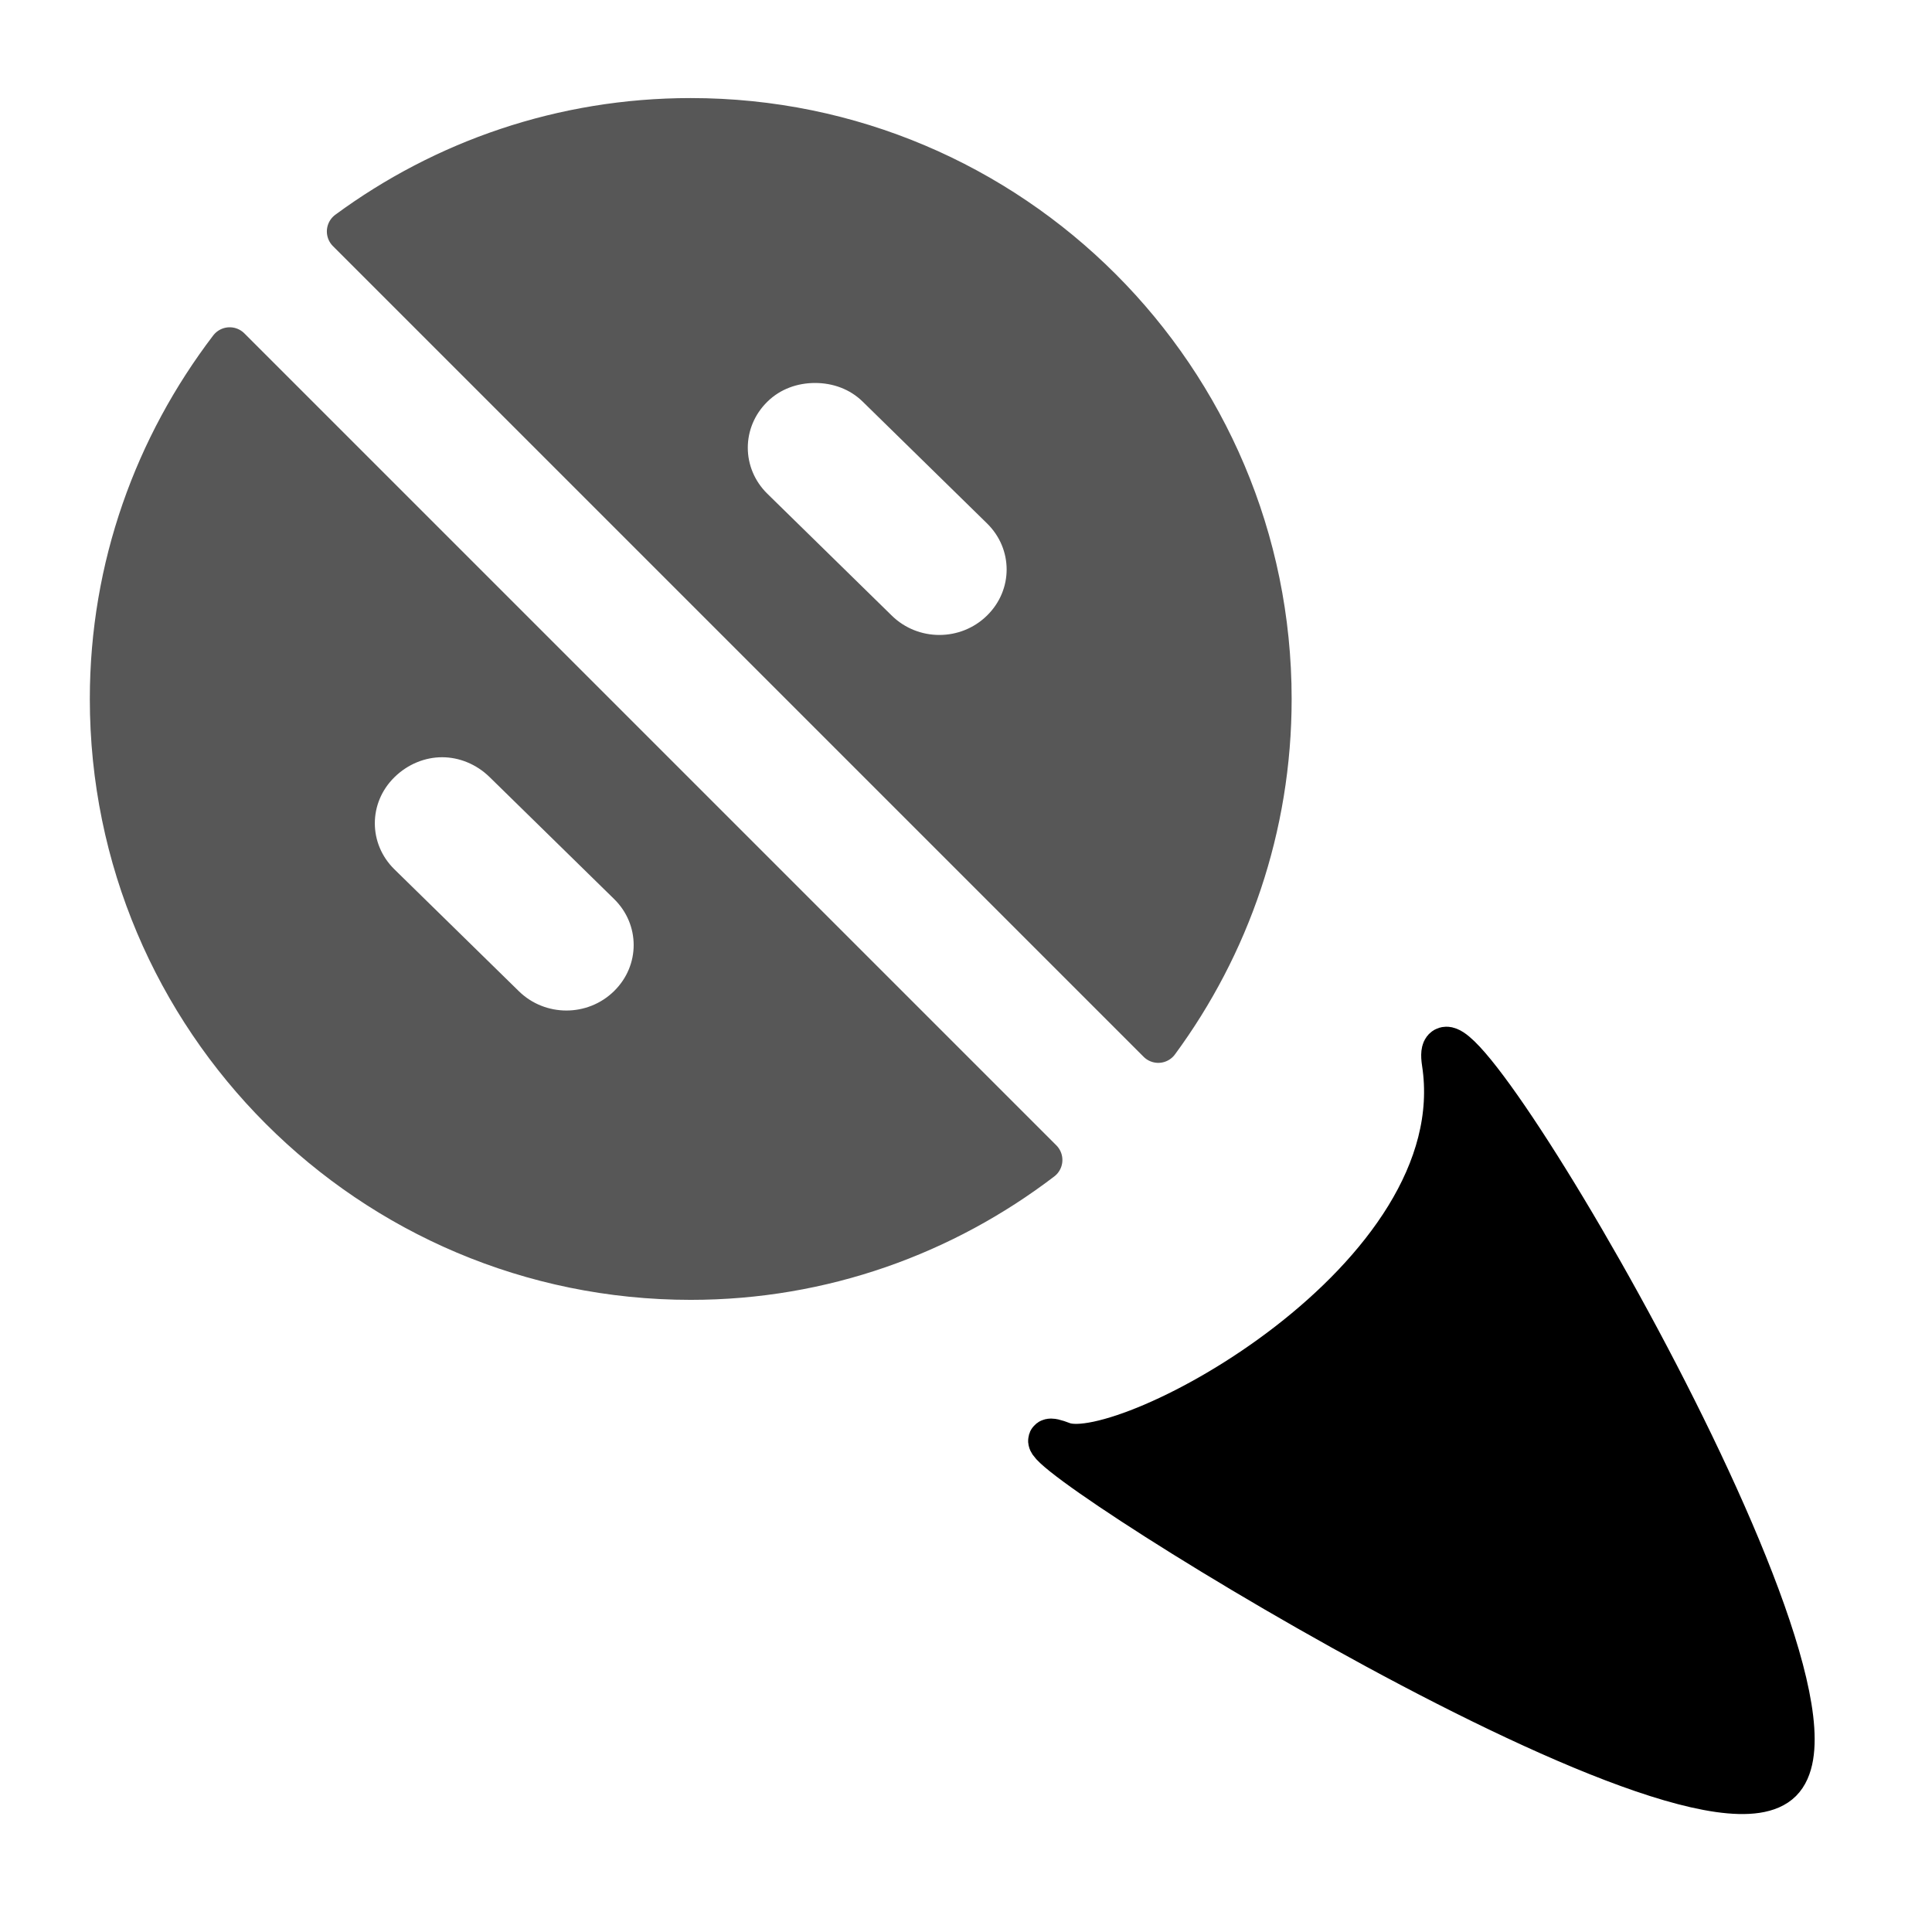
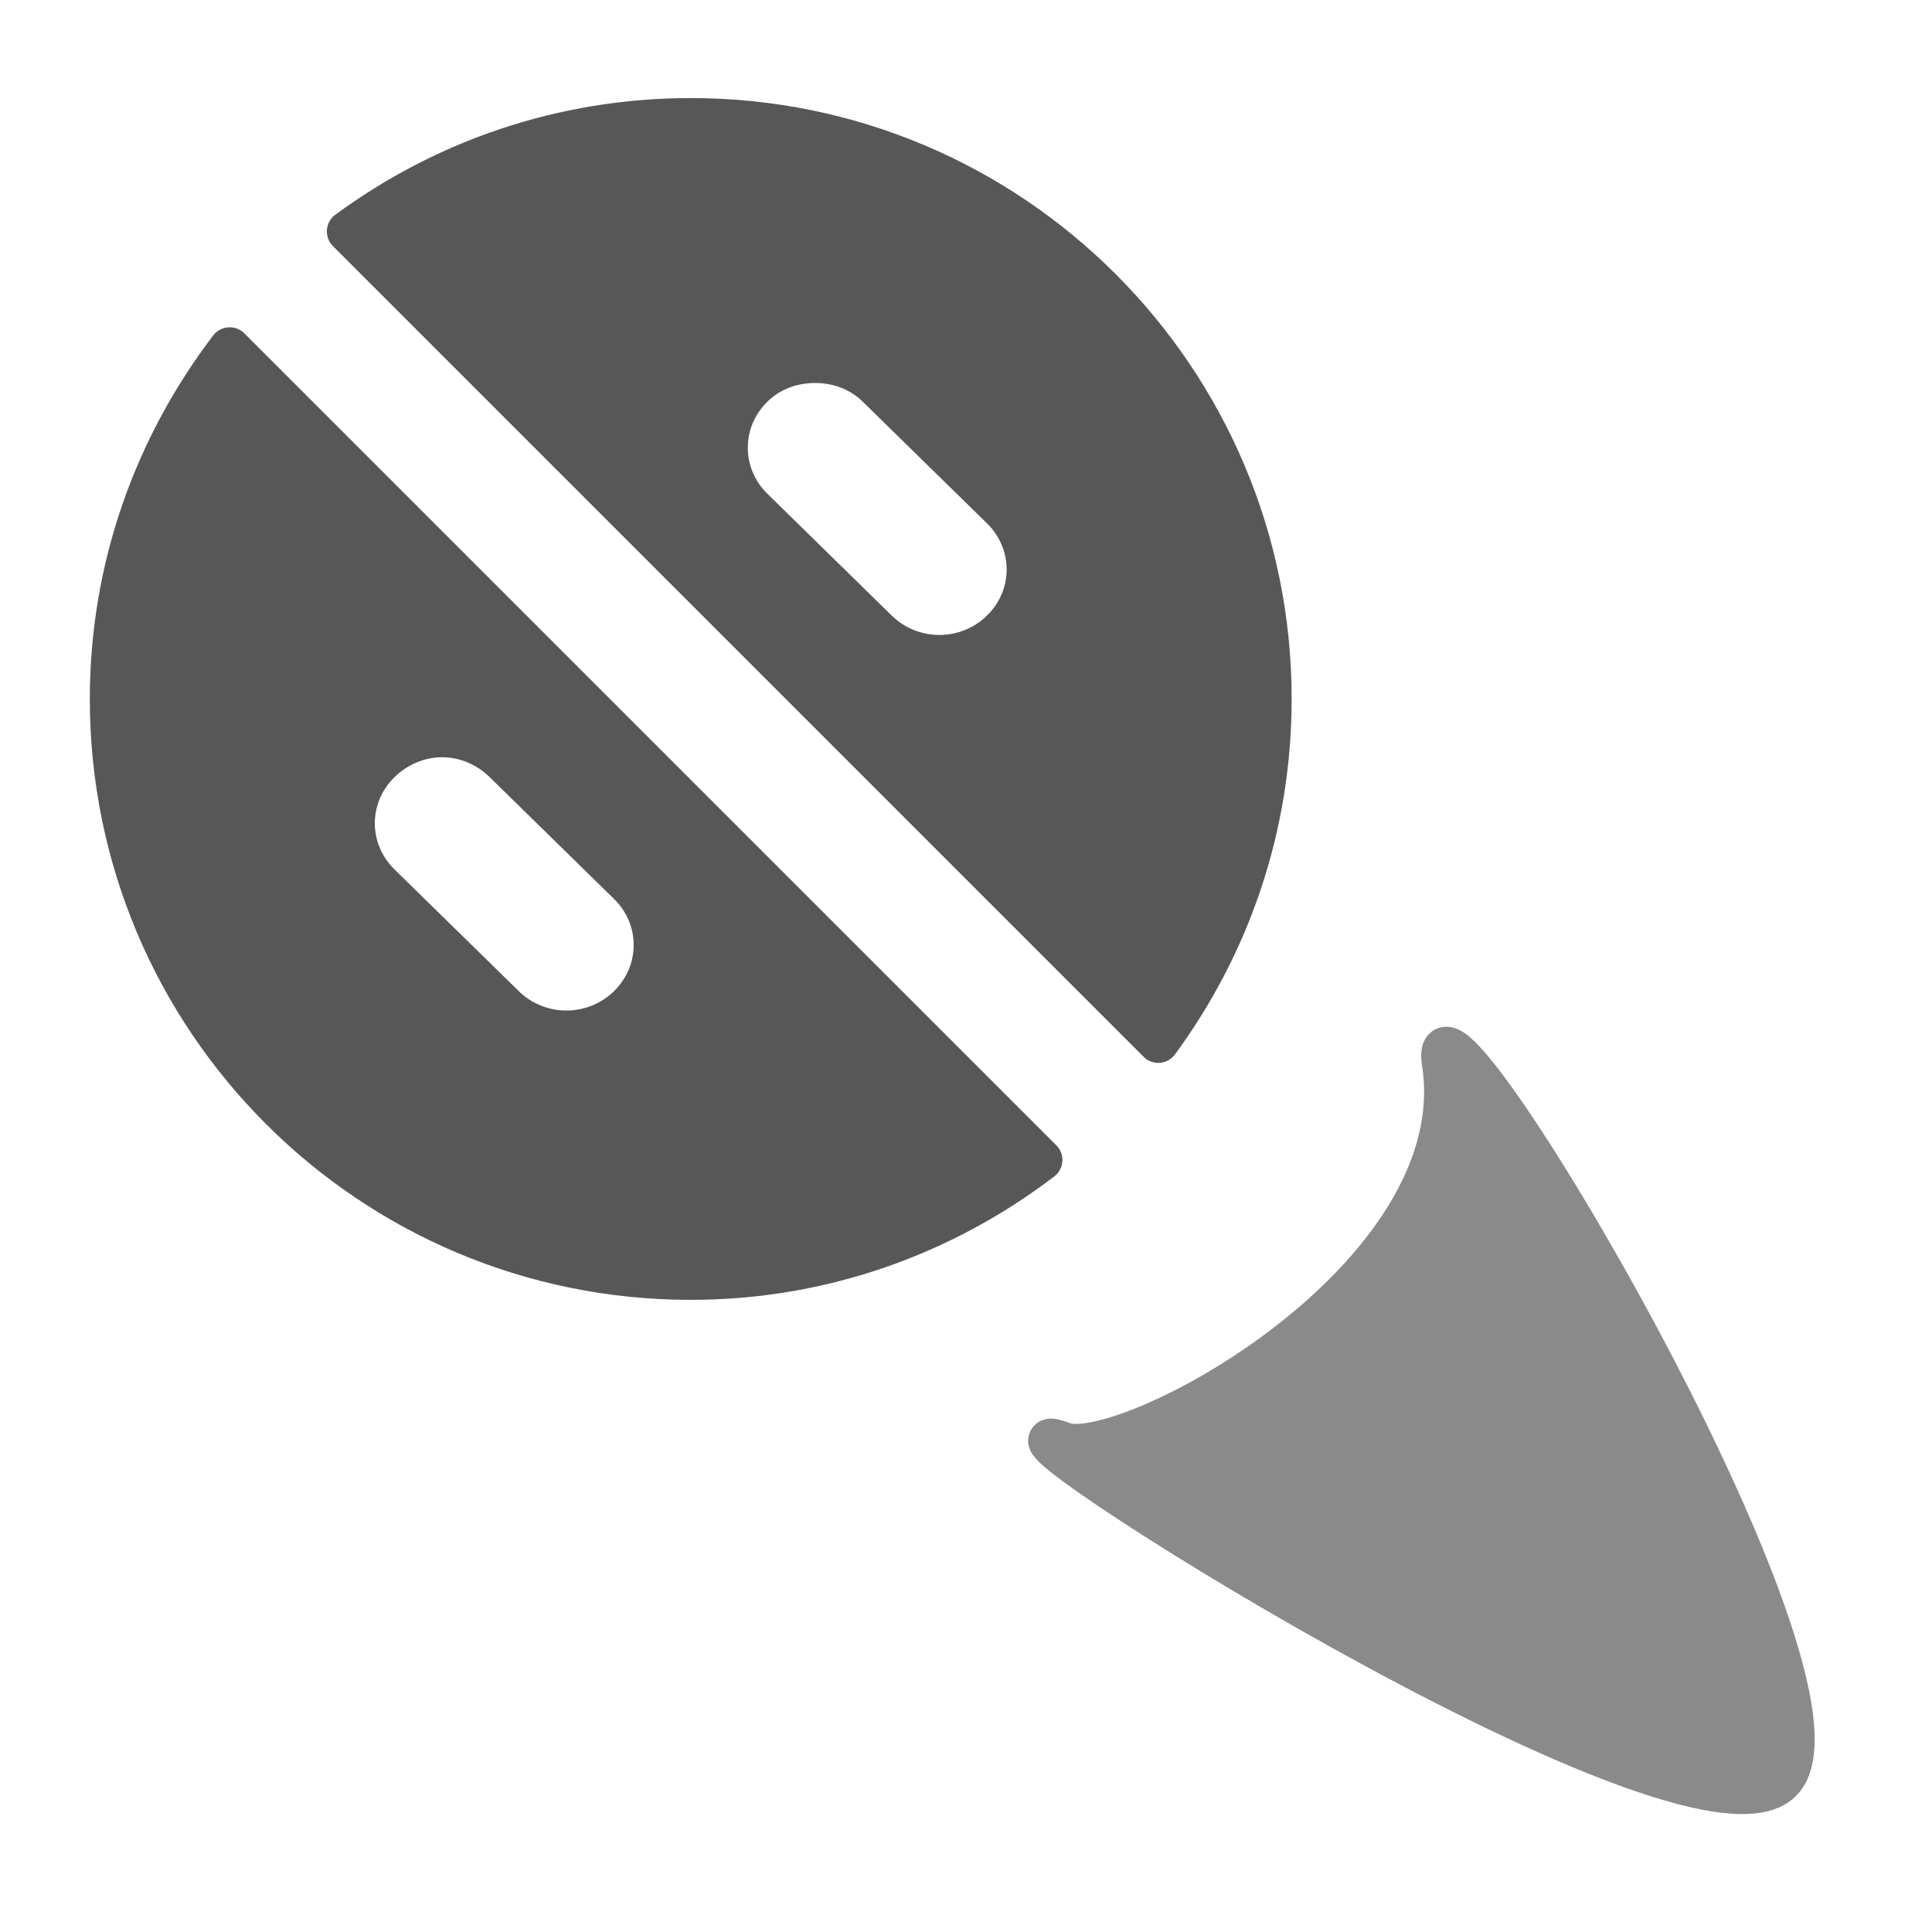
<svg xmlns="http://www.w3.org/2000/svg" width="64px" height="64px" id="svg2816" version="1.1">
  <defs id="defs2818">
    </defs>
  <g id="layer1" style="opacity:1">
    <path style="opacity:0.66;fill:#000000;fill-opacity:1;fill-rule:evenodd;stroke:#000000;stroke-width:1.373;stroke-linecap:round;stroke-linejoin:round;stroke-miterlimit:4;stroke-opacity:1;stroke-dasharray:none" d="m 22.882,3.935 c -4.258,0 -8.183,1.388 -11.368,3.732 l 26.855,26.855 c 2.344,-3.186 3.732,-7.11 3.732,-11.368 0,-10.614 -8.605,-19.219 -19.219,-19.219 z M 7.609,11.528 c -2.465,3.232 -3.947,7.247 -3.947,11.626 0,10.614 8.605,19.219 19.219,19.219 4.378,0 8.394,-1.481 11.626,-3.947 L 7.609,11.528 z M 27,12 c 0.744,0 1.489,0.256 2.059,0.815 l 4.118,4.033 c 1.141,1.119 1.141,2.914 0,4.033 -1.141,1.119 -2.978,1.119 -4.118,0 l -4.118,-4.033 c -1.141,-1.119 -1.141,-2.914 0,-4.033 C 25.511,12.256 26.256,12 27,12 z M 14.645,24.398 c 0.744,0 1.489,0.298 2.059,0.858 l 4.118,4.033 c 1.141,1.119 1.141,2.914 0,4.033 -1.141,1.119 -2.978,1.119 -4.118,0 l -4.118,-4.033 c -1.141,-1.119 -1.141,-2.914 0,-4.033 0.57,-0.56 1.315,-0.858 2.059,-0.858 z" id="path4872" />
-     <path style="opacity:1;fill:#000000;fill-opacity:1;fill-rule:evenodd;stroke:#000000;stroke-width:1.4;stroke-linecap:round;stroke-linejoin:round;stroke-miterlimit:4;stroke-opacity:1" d="M 59,59 C 55.945,62.055 31.169,46.243 35.2,47.8 37.239,48.588 48.908,42.381 47.8,35.2 47.141,30.93 62.055,55.945 59,59 z" id="path4948" />
+     <path style="opacity:0.46;fill:#000000;fill-opacity:1;fill-rule:evenodd;stroke:#000000;stroke-width:1.4;stroke-linecap:round;stroke-linejoin:round;stroke-miterlimit:4;stroke-opacity:1" d="M 59,59 C 55.945,62.055 31.169,46.243 35.2,47.8 37.239,48.588 48.908,42.381 47.8,35.2 47.141,30.93 62.055,55.945 59,59 z" id="path4948" />
  </g>
</svg>
